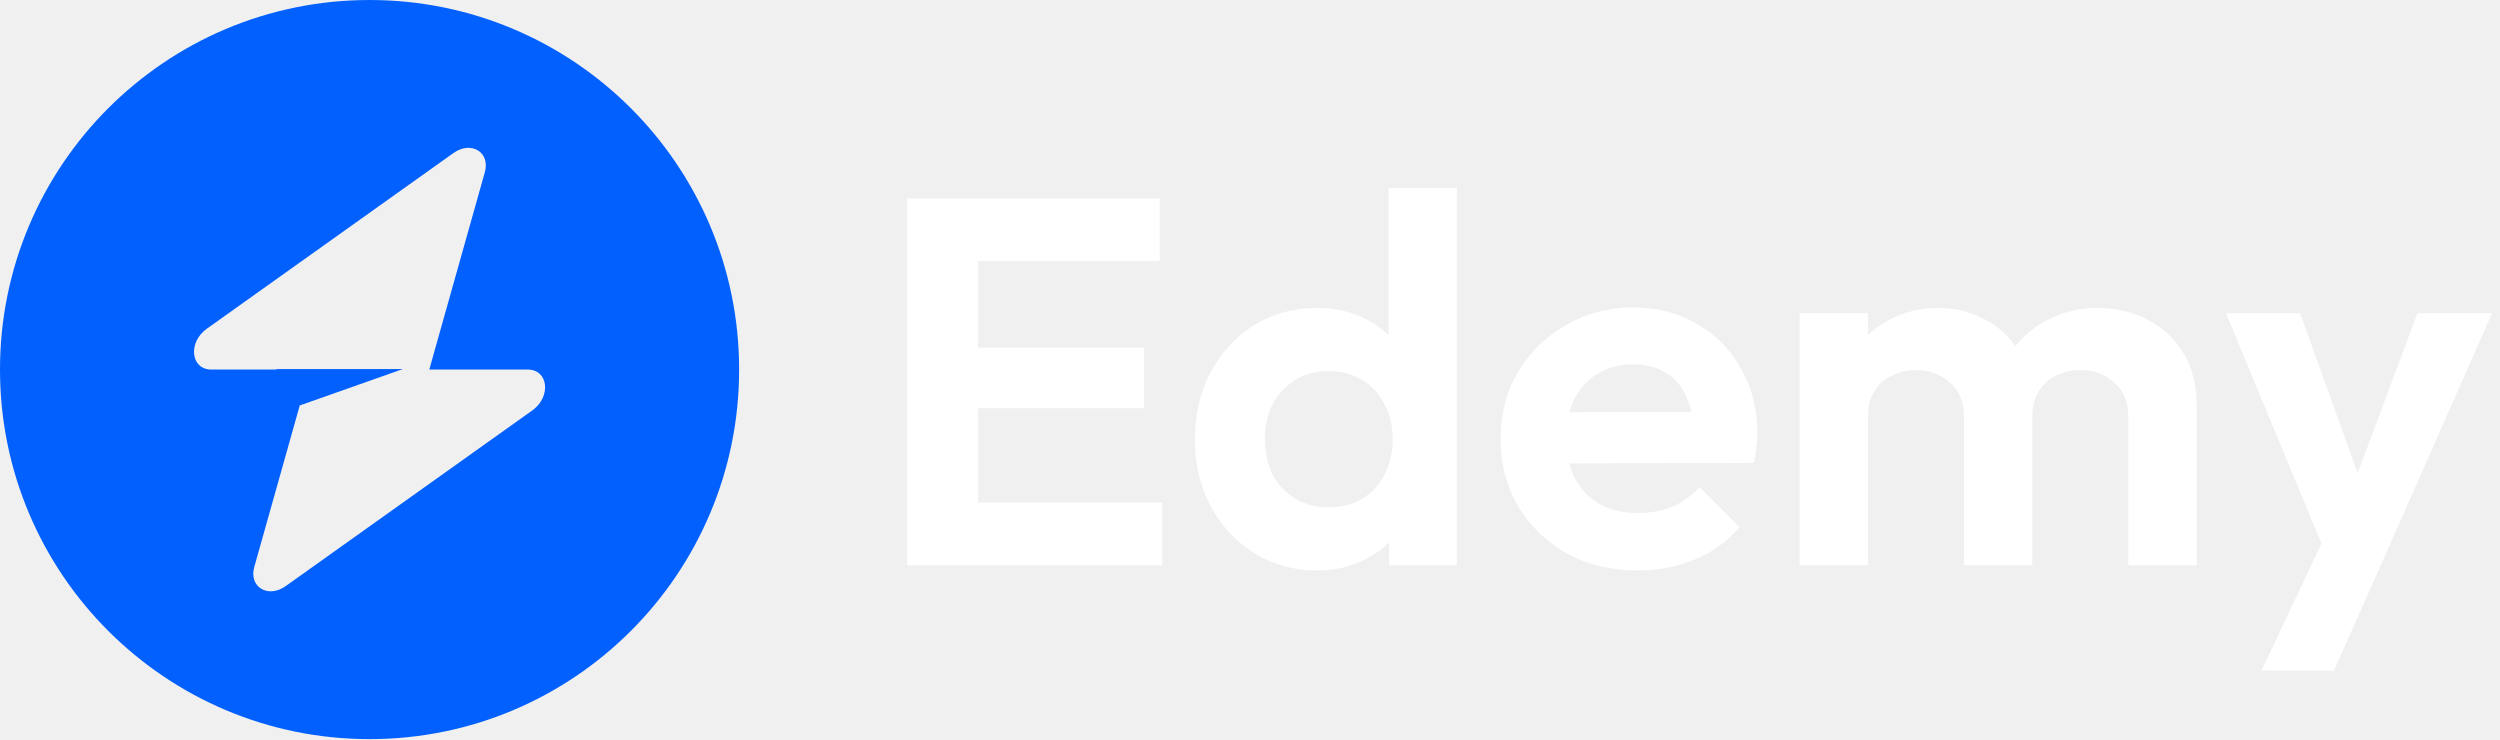
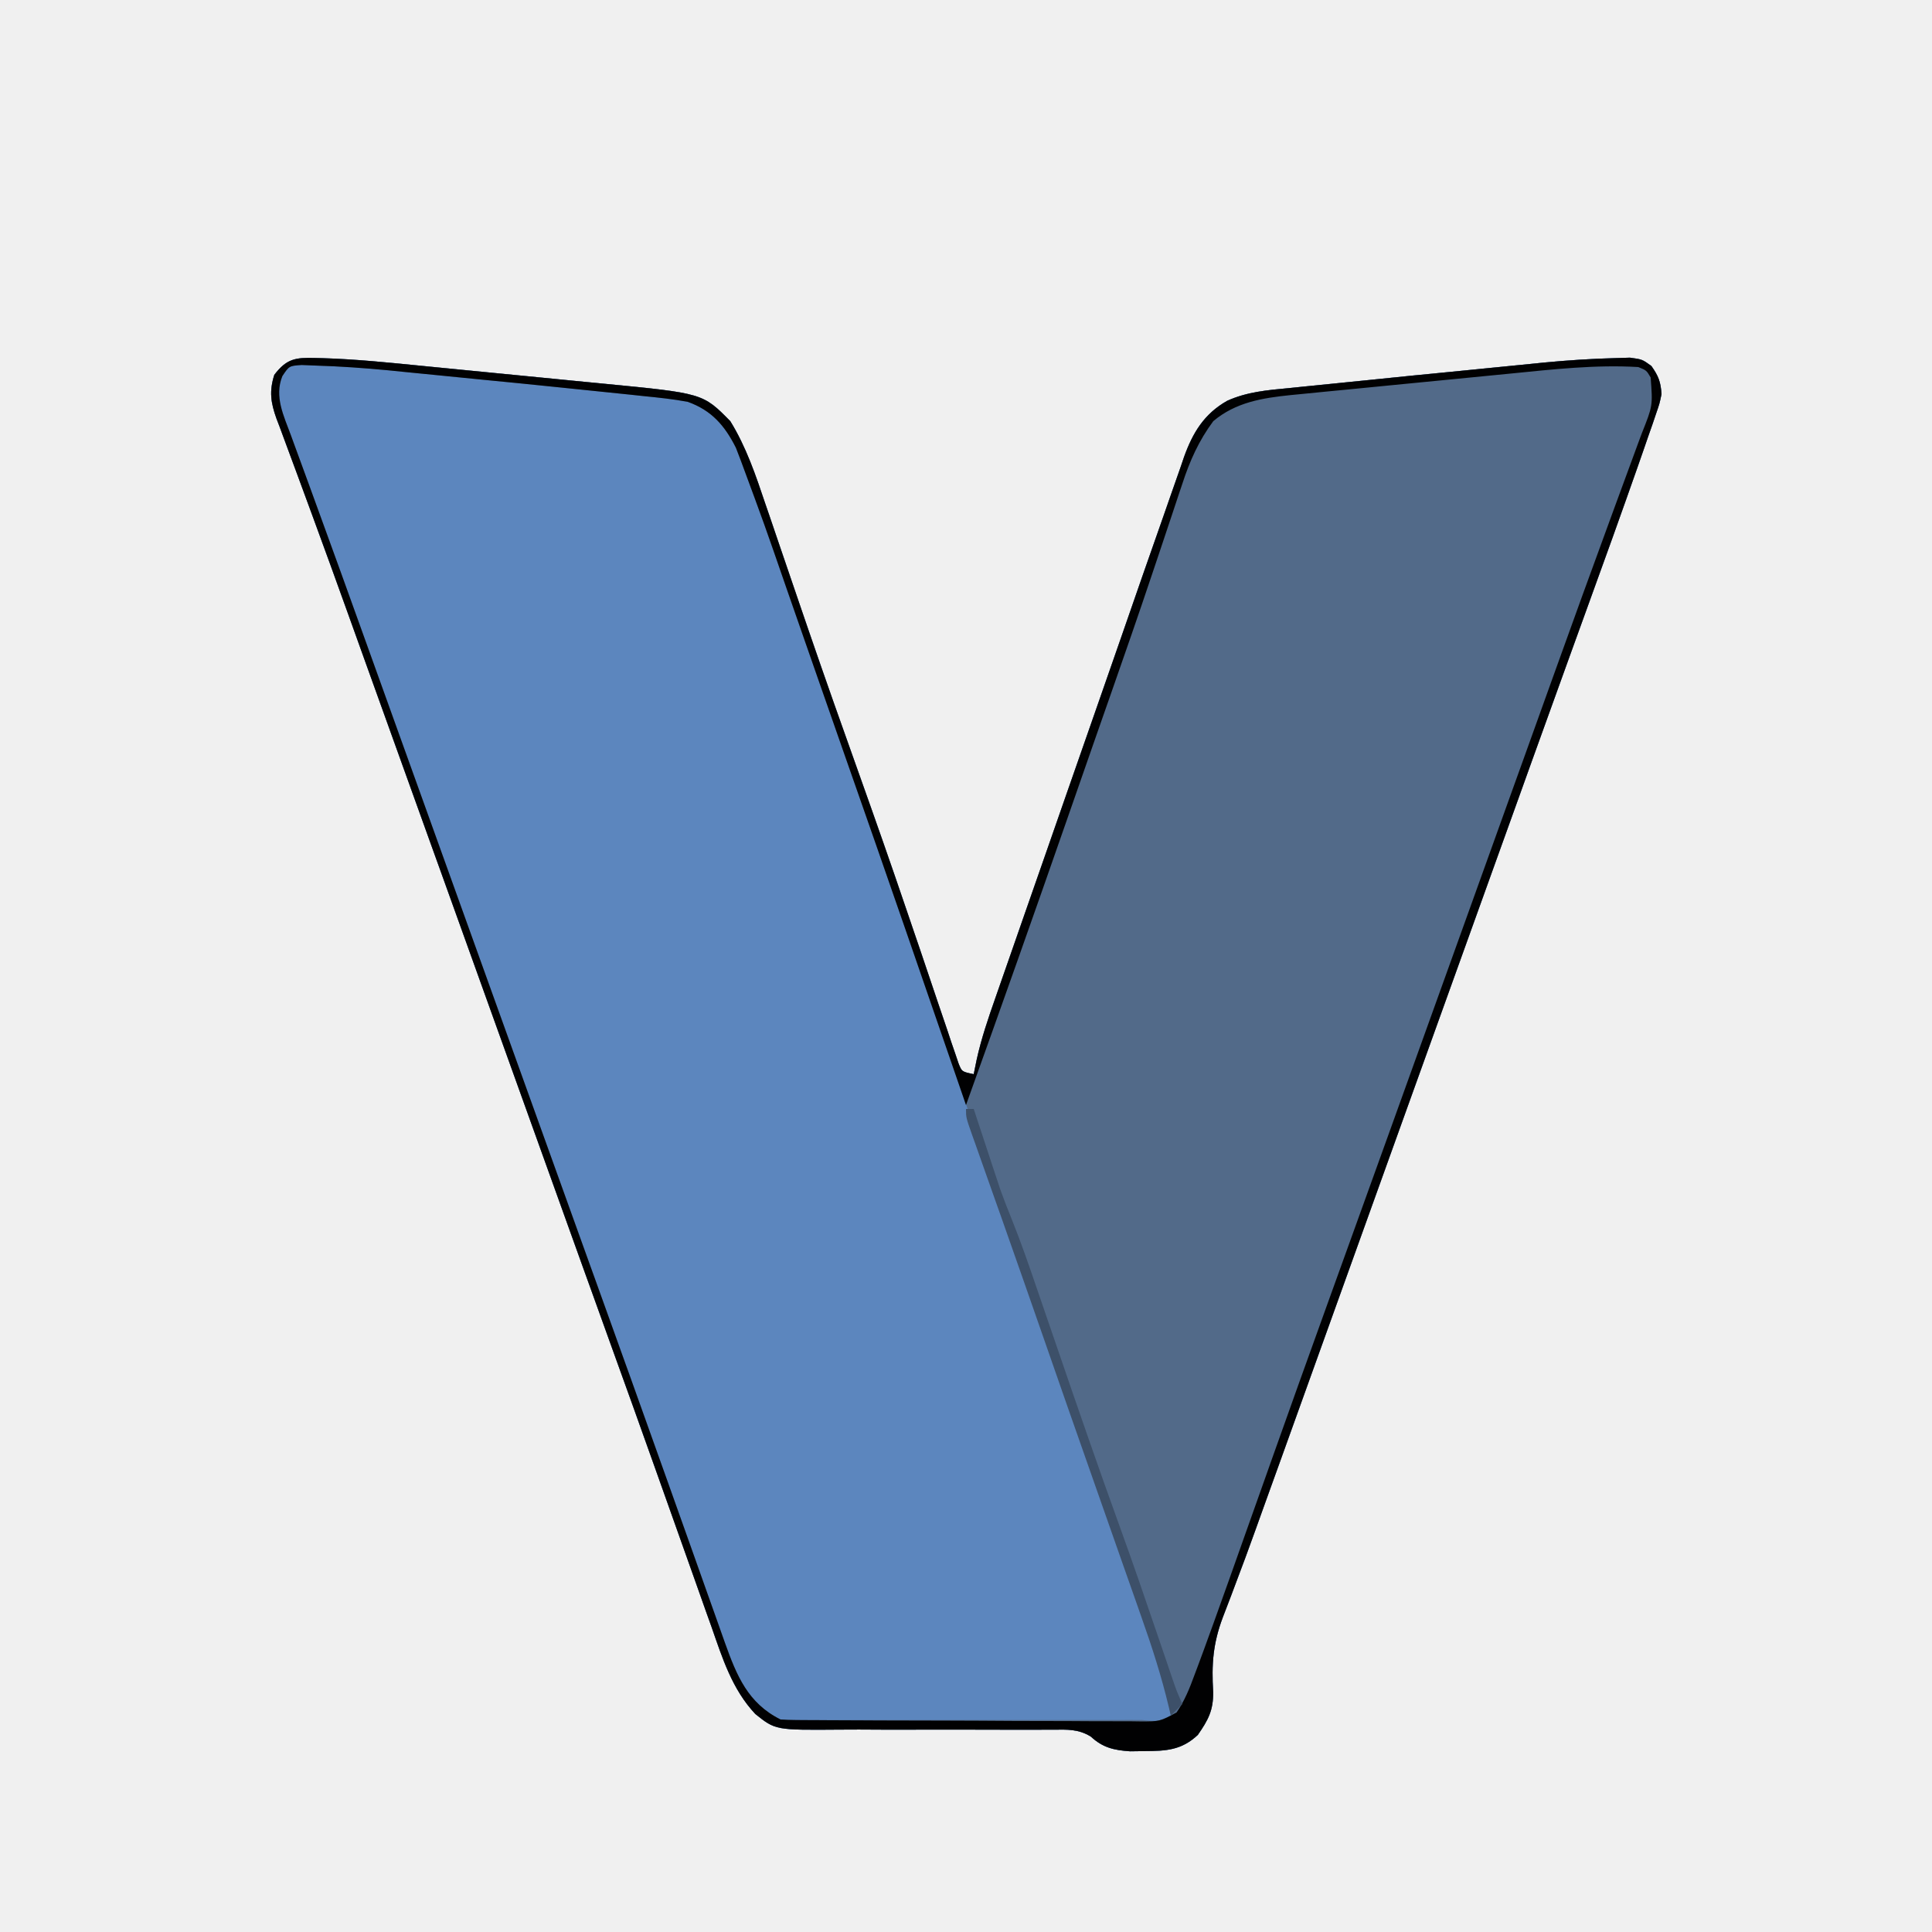
- <svg xmlns="http://www.w3.org/2000/svg" width="115" height="34" viewBox="0 0 115 34" fill="none">
-   <path fill-rule="evenodd" clip-rule="evenodd" d="M17 34C26.389 34 34 26.389 34 17C34 7.611 26.389 0 17 0C7.611 0 0 7.611 0 17C0 26.389 7.611 34 17 34ZM22.303 7.919C22.562 7.002 21.672 6.46 20.859 7.039L9.514 15.121C8.633 15.749 8.771 17 9.722 17H12.71V16.977H18.532L13.788 18.651L11.697 26.081C11.438 26.998 12.328 27.54 13.141 26.961L24.486 18.879C25.367 18.251 25.229 17 24.278 17H19.747L22.303 7.919Z" fill="#0260FF" />
-   <path d="M41.728 26V9.128H44.992V26H41.728ZM44.128 26V23.12H53.464V26H44.128ZM44.128 18.776V15.992H52.624V18.776H44.128ZM44.128 12.008V9.128H53.344V12.008H44.128ZM60.585 26.24C59.513 26.24 58.553 25.976 57.705 25.448C56.857 24.92 56.185 24.2 55.689 23.288C55.209 22.376 54.969 21.352 54.969 20.216C54.969 19.064 55.209 18.032 55.689 17.12C56.185 16.208 56.849 15.488 57.681 14.96C58.529 14.432 59.497 14.168 60.585 14.168C61.417 14.168 62.161 14.336 62.817 14.672C63.489 15.008 64.025 15.48 64.425 16.088C64.841 16.68 65.065 17.352 65.097 18.104V22.232C65.065 22.984 64.849 23.664 64.449 24.272C64.049 24.88 63.513 25.36 62.841 25.712C62.169 26.064 61.417 26.24 60.585 26.24ZM61.113 23.336C61.705 23.336 62.217 23.208 62.649 22.952C63.097 22.68 63.441 22.312 63.681 21.848C63.937 21.368 64.065 20.816 64.065 20.192C64.065 19.584 63.937 19.048 63.681 18.584C63.441 18.104 63.097 17.736 62.649 17.48C62.217 17.208 61.713 17.072 61.137 17.072C60.545 17.072 60.025 17.208 59.577 17.48C59.145 17.752 58.801 18.12 58.545 18.584C58.305 19.048 58.185 19.584 58.185 20.192C58.185 20.816 58.305 21.368 58.545 21.848C58.801 22.312 59.153 22.68 59.601 22.952C60.049 23.208 60.553 23.336 61.113 23.336ZM67.017 26H63.897V22.88L64.401 20.048L63.873 17.264V8.648H67.017V26ZM75.342 26.24C74.126 26.24 73.046 25.984 72.102 25.472C71.158 24.944 70.406 24.224 69.846 23.312C69.302 22.4 69.03 21.36 69.03 20.192C69.03 19.04 69.294 18.016 69.822 17.12C70.366 16.208 71.102 15.488 72.03 14.96C72.958 14.416 73.99 14.144 75.126 14.144C76.246 14.144 77.23 14.4 78.078 14.912C78.942 15.408 79.614 16.096 80.094 16.976C80.59 17.84 80.838 18.824 80.838 19.928C80.838 20.136 80.822 20.352 80.79 20.576C80.774 20.784 80.734 21.024 80.67 21.296L70.926 21.32V18.968L79.206 18.944L77.934 19.928C77.902 19.24 77.774 18.664 77.55 18.2C77.342 17.736 77.03 17.384 76.614 17.144C76.214 16.888 75.718 16.76 75.126 16.76C74.502 16.76 73.958 16.904 73.494 17.192C73.03 17.464 72.67 17.856 72.414 18.368C72.174 18.864 72.054 19.456 72.054 20.144C72.054 20.848 72.182 21.464 72.438 21.992C72.71 22.504 73.094 22.904 73.59 23.192C74.086 23.464 74.662 23.6 75.318 23.6C75.91 23.6 76.446 23.504 76.926 23.312C77.406 23.104 77.822 22.8 78.174 22.4L80.022 24.248C79.462 24.904 78.774 25.4 77.958 25.736C77.158 26.072 76.286 26.24 75.342 26.24ZM82.783 26V14.408H85.927V26H82.783ZM90.343 26V19.16C90.343 18.488 90.127 17.968 89.695 17.6C89.279 17.216 88.759 17.024 88.135 17.024C87.719 17.024 87.343 17.112 87.007 17.288C86.671 17.448 86.407 17.688 86.215 18.008C86.023 18.328 85.927 18.712 85.927 19.16L84.703 18.56C84.703 17.664 84.895 16.888 85.279 16.232C85.679 15.576 86.215 15.072 86.887 14.72C87.559 14.352 88.319 14.168 89.167 14.168C89.967 14.168 90.695 14.352 91.351 14.72C92.007 15.072 92.527 15.576 92.911 16.232C93.295 16.872 93.487 17.648 93.487 18.56V26H90.343ZM97.903 26V19.16C97.903 18.488 97.687 17.968 97.255 17.6C96.839 17.216 96.319 17.024 95.695 17.024C95.295 17.024 94.919 17.112 94.567 17.288C94.231 17.448 93.967 17.688 93.775 18.008C93.583 18.328 93.487 18.712 93.487 19.16L91.687 18.728C91.751 17.8 91.999 17 92.431 16.328C92.863 15.64 93.431 15.112 94.135 14.744C94.839 14.36 95.623 14.168 96.487 14.168C97.351 14.168 98.127 14.352 98.815 14.72C99.503 15.072 100.047 15.584 100.447 16.256C100.847 16.928 101.047 17.728 101.047 18.656V26H97.903ZM107.243 26.096L102.395 14.408H105.803L109.019 23.336H107.867L111.203 14.408H114.635L109.475 26.096H107.243ZM104.027 30.848L107.555 23.384L109.475 26.096L107.363 30.848H104.027Z" fill="white" />
+ <svg xmlns="http://www.w3.org/2000/svg" version="1.1" width="500" height="500">
+   <path d="M0 0 C0.65 0.02 1.31 0.03 1.98 0.05 C10.52 0.31 19.03 1.18 27.53 2.03 C29.32 2.21 31.12 2.38 32.92 2.56 C36.65 2.92 40.38 3.29 44.11 3.66 C48.88 4.14 53.64 4.6 58.41 5.06 C62.1 5.42 65.8 5.78 69.49 6.15 C71.25 6.32 73.01 6.49 74.76 6.66 C100.34 9.14 100.34 9.14 107.44 16.35 C111.53 22.96 114.03 30.35 116.49 37.68 C116.86 38.75 117.23 39.83 117.61 40.93 C118.4 43.24 119.18 45.55 119.97 47.87 C121.86 53.44 123.77 59.02 125.68 64.59 C126.34 66.49 126.99 68.4 127.64 70.31 C131.99 82.98 136.46 95.61 140.97 108.23 C145.04 119.65 149.06 131.1 152.96 142.59 C153.62 144.53 154.28 146.46 154.94 148.4 C155.37 149.68 155.81 150.95 156.25 152.23 C156.46 152.86 156.67 153.49 156.9 154.14 C158.37 158.47 159.83 162.81 161.29 167.15 C162.06 169.41 162.82 171.66 163.59 173.91 C163.94 174.96 164.28 176 164.64 177.08 C164.97 178.03 165.29 178.98 165.63 179.95 C165.91 180.78 166.19 181.61 166.48 182.47 C167.35 184.71 167.35 184.71 170.44 185.35 C170.7 184.09 170.95 182.83 171.22 181.53 C172.43 176.07 174.2 170.88 176.05 165.61 C176.4 164.59 176.76 163.56 177.13 162.51 C178.29 159.16 179.46 155.82 180.63 152.48 C181.45 150.13 182.26 147.79 183.08 145.44 C185.14 139.52 187.21 133.6 189.28 127.68 C191 122.75 192.72 117.81 194.44 112.87 C196.88 105.88 199.32 98.88 201.77 91.88 C204 85.5 206.23 79.11 208.45 72.72 C209.79 68.86 211.13 65 212.47 61.14 C213.11 59.33 213.73 57.51 214.36 55.7 C216.09 50.74 217.82 45.78 219.58 40.82 C220.17 39.13 220.76 37.44 221.35 35.74 C222.24 33.15 223.15 30.56 224.07 27.98 C224.33 27.2 224.6 26.42 224.87 25.62 C227.13 19.33 230.07 14.46 236.04 11.08 C241.16 8.77 246.42 8.32 251.96 7.8 C253.09 7.69 254.21 7.57 255.37 7.45 C257.8 7.2 260.23 6.96 262.65 6.72 C266.48 6.35 270.3 5.96 274.13 5.56 C280.77 4.87 287.42 4.21 294.07 3.57 C297.48 3.23 300.89 2.89 304.31 2.55 C307.65 2.21 310.99 1.89 314.33 1.56 C315.53 1.44 316.72 1.32 317.96 1.19 C324.16 0.6 330.35 0.18 336.57 0.03 C337.79 -0.01 339.01 -0.04 340.27 -0.08 C343.44 0.35 343.44 0.35 345.81 2.06 C347.65 4.65 348.24 6.19 348.44 9.35 C347.95 11.75 347.95 11.75 347.08 14.27 C346.76 15.22 346.44 16.16 346.11 17.14 C345.76 18.15 345.4 19.16 345.03 20.21 C344.66 21.27 344.3 22.33 343.92 23.43 C342.78 26.74 341.61 30.05 340.44 33.35 C340.1 34.34 339.75 35.32 339.39 36.33 C336.99 43.15 334.53 49.94 332.07 56.73 C331.28 58.91 330.49 61.09 329.71 63.27 C328.08 67.76 326.46 72.25 324.83 76.75 C321.49 85.98 318.17 95.22 314.84 104.45 C313.74 107.52 312.64 110.58 311.54 113.65 C305.44 130.59 299.34 147.53 293.26 164.48 C292.89 165.48 292.89 165.48 292.53 166.51 C288.83 176.79 285.14 187.07 281.44 197.35 C259.13 259.46 259.13 259.46 249.65 285.81 C248.91 287.87 248.16 289.93 247.42 291.99 C246.73 293.91 246.04 295.83 245.35 297.74 C244.69 299.57 244.04 301.4 243.38 303.23 C241.69 307.95 239.96 312.65 238.17 317.34 C237.8 318.32 237.43 319.31 237.05 320.33 C236.34 322.2 235.63 324.07 234.9 325.94 C232.37 332.68 231.97 338.06 232.41 345.27 C232.46 350.01 231.12 352.49 228.44 356.35 C224.21 360.33 220.21 360.51 214.57 360.54 C213.35 360.56 212.14 360.57 210.89 360.59 C206.76 360.31 203.84 359.65 200.77 356.8 C197.56 354.8 194.62 354.95 190.96 355 C189.83 355 189.83 355 188.69 355 C187.06 354.99 185.44 355 183.82 355.01 C181.25 355.02 178.67 355.01 176.1 355 C168.78 354.97 161.47 354.97 154.15 354.99 C149.67 355.01 145.19 354.99 140.72 354.96 C139.01 354.96 137.31 354.96 135.61 354.98 C119.13 355.11 119.13 355.11 113.91 350.93 C107.9 344.51 105.42 336.51 102.56 328.33 C102.1 327.05 101.64 325.76 101.18 324.48 C100.2 321.74 99.23 319 98.27 316.26 C96.73 311.92 95.19 307.57 93.64 303.23 C91.8 298.08 89.97 292.92 88.14 287.76 C84.3 276.93 80.41 266.11 76.5 255.3 C74.69 250.28 72.89 245.26 71.08 240.24 C70.71 239.22 70.34 238.19 69.96 237.14 C65.06 223.51 60.16 209.87 55.26 196.23 C54.89 195.23 54.89 195.23 54.53 194.2 C50.58 183.23 46.64 172.25 42.7 161.28 C39.25 151.69 35.8 142.1 32.36 132.5 C31.87 131.16 31.39 129.81 30.9 128.46 C24.99 112 19.07 95.54 13.14 79.08 C11.66 74.96 10.18 70.84 8.7 66.71 C5.57 58.02 2.44 49.32 -0.76 40.65 C-2.12 37 -3.46 33.34 -4.8 29.68 C-5.42 27.99 -6.05 26.3 -6.68 24.61 C-7.54 22.31 -8.39 20.02 -9.23 17.71 C-9.48 17.05 -9.73 16.39 -10 15.7 C-11.49 11.54 -11.92 8.59 -10.56 4.35 C-7.37 0.19 -5.13 -0.14 0 0 Z " fill="#5C86BE" transform="translate(81.55713,92.64502)" />
+   <path d="M0 0 C0.65 0.02 1.31 0.03 1.98 0.05 C10.52 0.31 19.03 1.18 27.53 2.03 C29.32 2.21 31.12 2.38 32.92 2.56 C36.65 2.92 40.38 3.29 44.11 3.66 C48.88 4.14 53.64 4.6 58.41 5.06 C62.1 5.42 65.8 5.78 69.49 6.15 C71.25 6.32 73.01 6.49 74.76 6.66 C100.34 9.14 100.34 9.14 107.44 16.35 C111.53 22.96 114.03 30.35 116.49 37.68 C116.86 38.75 117.23 39.83 117.61 40.93 C118.4 43.24 119.18 45.55 119.97 47.87 C121.86 53.44 123.77 59.02 125.68 64.59 C126.34 66.49 126.99 68.4 127.64 70.31 C131.99 82.98 136.46 95.61 140.97 108.23 C145.04 119.65 149.06 131.1 152.96 142.59 C153.62 144.53 154.28 146.46 154.94 148.4 C155.37 149.68 155.81 150.95 156.25 152.23 C156.46 152.86 156.67 153.49 156.9 154.14 C158.37 158.47 159.83 162.81 161.29 167.15 C162.06 169.41 162.82 171.66 163.59 173.91 C163.94 174.96 164.28 176 164.64 177.08 C164.97 178.03 165.29 178.98 165.63 179.95 C165.91 180.78 166.19 181.61 166.48 182.47 C167.35 184.71 167.35 184.71 170.44 185.35 C170.7 184.09 170.95 182.83 171.22 181.53 C172.43 176.07 174.2 170.88 176.05 165.61 C176.4 164.59 176.76 163.56 177.13 162.51 C178.29 159.16 179.46 155.82 180.63 152.48 C181.45 150.13 182.26 147.79 183.08 145.44 C185.14 139.52 187.21 133.6 189.28 127.68 C191 122.75 192.72 117.81 194.44 112.87 C196.88 105.88 199.32 98.88 201.77 91.88 C204 85.5 206.23 79.11 208.45 72.72 C209.79 68.86 211.13 65 212.47 61.14 C213.11 59.33 213.73 57.51 214.36 55.7 C216.09 50.74 217.82 45.78 219.58 40.82 C220.17 39.13 220.76 37.44 221.35 35.74 C222.24 33.15 223.15 30.56 224.07 27.98 C224.33 27.2 224.6 26.42 224.87 25.62 C227.13 19.33 230.07 14.46 236.04 11.08 C241.16 8.77 246.42 8.32 251.96 7.8 C253.09 7.69 254.21 7.57 255.37 7.45 C257.8 7.2 260.23 6.96 262.65 6.72 C266.48 6.35 270.3 5.96 274.13 5.56 C280.77 4.87 287.42 4.21 294.07 3.57 C297.48 3.23 300.89 2.89 304.31 2.55 C307.65 2.21 310.99 1.89 314.33 1.56 C315.53 1.44 316.72 1.32 317.96 1.19 C324.16 0.6 330.35 0.18 336.57 0.03 C337.79 -0.01 339.01 -0.04 340.27 -0.08 C343.44 0.35 343.44 0.35 345.81 2.06 C347.65 4.65 348.24 6.19 348.44 9.35 C347.95 11.75 347.95 11.75 347.08 14.27 C346.76 15.22 346.44 16.16 346.11 17.14 C345.76 18.15 345.4 19.16 345.03 20.21 C344.66 21.27 344.3 22.33 343.92 23.43 C342.78 26.74 341.61 30.05 340.44 33.35 C340.1 34.34 339.75 35.32 339.39 36.33 C336.99 43.15 334.53 49.94 332.07 56.73 C331.28 58.91 330.49 61.09 329.71 63.27 C328.08 67.76 326.46 72.25 324.83 76.75 C321.49 85.98 318.17 95.22 314.84 104.45 C313.74 107.52 312.64 110.58 311.54 113.65 C305.44 130.59 299.34 147.53 293.26 164.48 C292.89 165.48 292.89 165.48 292.53 166.51 C288.83 176.79 285.14 187.07 281.44 197.35 C259.13 259.46 259.13 259.46 249.65 285.81 C248.91 287.87 248.16 289.93 247.42 291.99 C246.73 293.91 246.04 295.83 245.35 297.74 C244.69 299.57 244.04 301.4 243.38 303.23 C241.69 307.95 239.96 312.65 238.17 317.34 C237.8 318.32 237.43 319.31 237.05 320.33 C236.34 322.2 235.63 324.07 234.9 325.94 C232.37 332.68 231.97 338.06 232.41 345.27 C232.46 350.01 231.12 352.49 228.44 356.35 C224.21 360.33 220.21 360.51 214.57 360.54 C213.35 360.56 212.14 360.57 210.89 360.59 C206.76 360.31 203.84 359.65 200.77 356.8 C197.56 354.8 194.62 354.95 190.96 355 C189.83 355 189.83 355 188.69 355 C187.06 354.99 185.44 355 183.82 355.01 C181.25 355.02 178.67 355.01 176.1 355 C168.78 354.97 161.47 354.97 154.15 354.99 C149.67 355.01 145.19 354.99 140.72 354.96 C139.01 354.96 137.31 354.96 135.61 354.98 C119.13 355.11 119.13 355.11 113.91 350.93 C107.9 344.51 105.42 336.51 102.56 328.33 C102.1 327.05 101.64 325.76 101.18 324.48 C100.2 321.74 99.23 319 98.27 316.26 C96.73 311.92 95.19 307.57 93.64 303.23 C91.8 298.08 89.97 292.92 88.14 287.76 C84.3 276.93 80.41 266.11 76.5 255.3 C74.69 250.28 72.89 245.26 71.08 240.24 C70.71 239.22 70.34 238.19 69.96 237.14 C65.06 223.51 60.16 209.87 55.26 196.23 C54.89 195.23 54.89 195.23 54.53 194.2 C50.58 183.23 46.64 172.25 42.7 161.28 C39.25 151.69 35.8 142.1 32.36 132.5 C31.87 131.16 31.39 129.81 30.9 128.46 C24.99 112 19.07 95.54 13.14 79.08 C11.66 74.96 10.18 70.84 8.7 66.71 C5.57 58.02 2.44 49.32 -0.76 40.65 C-2.12 37 -3.46 33.34 -4.8 29.68 C-5.42 27.99 -6.05 26.3 -6.68 24.61 C-7.54 22.31 -8.39 20.02 -9.23 17.71 C-9.48 17.05 -9.73 16.39 -10 15.7 C-11.49 11.54 -11.92 8.59 -10.56 4.35 C-7.37 0.19 -5.13 -0.14 0 0 Z M-8.49 4.7 C-10.62 10.01 -8.13 14.94 -6.25 20.06 C-6.01 20.71 -5.77 21.36 -5.53 22.04 C-5.01 23.47 -4.48 24.9 -3.96 26.32 C-3.09 28.68 -2.23 31.04 -1.37 33.4 C-0.43 35.97 0.5 38.55 1.44 41.13 C4.9 50.59 8.31 60.06 11.71 69.53 C12.84 72.65 13.96 75.78 15.08 78.9 C21.87 97.76 28.65 116.63 35.43 135.49 C41.76 153.11 48.1 170.74 54.44 188.35 C59.73 203.03 65.01 217.7 70.28 232.38 C70.52 233.04 70.76 233.7 71 234.38 C71.48 235.72 71.96 237.06 72.45 238.4 C73.9 242.44 75.35 246.47 76.8 250.5 C78.01 253.88 79.23 257.26 80.44 260.64 C80.69 261.31 80.93 261.99 81.18 262.68 C84.56 272.08 87.92 281.49 91.27 290.91 C93.12 296.11 94.97 301.32 96.83 306.53 C98.35 310.78 99.86 315.03 101.36 319.29 C102.07 321.28 102.78 323.27 103.49 325.27 C104.36 327.69 105.22 330.12 106.07 332.55 C109.09 340.97 111.98 348.13 120.44 352.35 C121.78 352.45 123.13 352.48 124.47 352.48 C125.74 352.49 125.74 352.49 127.03 352.49 C127.95 352.49 128.88 352.49 129.83 352.48 C131.29 352.49 131.29 352.49 132.79 352.49 C136.02 352.49 139.25 352.49 142.48 352.49 C144.71 352.49 146.95 352.49 149.19 352.49 C153.88 352.49 158.57 352.49 163.26 352.49 C169.29 352.48 175.32 352.48 181.35 352.49 C185.97 352.49 190.59 352.49 195.21 352.49 C197.43 352.49 199.66 352.49 201.88 352.49 C204.98 352.49 208.08 352.49 211.18 352.48 C212.57 352.49 212.57 352.49 213.99 352.49 C218.04 352.89 218.04 352.89 221.44 351.35 C221.04 344.58 219.5 338.8 217.22 332.44 C216.89 331.5 216.57 330.56 216.23 329.59 C215.14 326.49 214.04 323.39 212.94 320.29 C212.17 318.09 211.4 315.89 210.62 313.68 C208.24 306.9 205.85 300.13 203.44 293.35 C203.08 292.34 202.73 291.33 202.36 290.29 C200.65 285.48 198.94 280.67 197.24 275.86 C196.9 274.91 196.56 273.97 196.22 272.99 C195.53 271.06 194.84 269.12 194.15 267.18 C187.98 249.8 181.94 232.37 175.94 214.92 C175.61 213.95 175.61 213.95 175.27 212.96 C173.49 207.78 171.71 202.6 169.93 197.42 C160.07 168.7 150.1 140.01 140.05 111.35 C139.48 109.72 138.91 108.09 138.33 106.46 C138.04 105.63 137.75 104.79 137.44 103.93 C135.13 97.32 132.82 90.71 130.52 84.09 C128.87 79.35 127.22 74.62 125.56 69.88 C124.4 66.53 123.23 63.19 122.07 59.84 C116.28 43.08 116.28 43.08 110.13 26.45 C109.72 25.39 109.31 24.32 108.89 23.22 C105.98 17.45 102.58 13.55 96.44 11.35 C92.66 10.64 88.87 10.25 85.05 9.87 C83.91 9.75 82.78 9.62 81.61 9.5 C77.89 9.11 74.17 8.73 70.44 8.35 C67.88 8.09 65.31 7.82 62.75 7.56 C56.11 6.87 49.46 6.21 42.82 5.57 C39.4 5.23 35.99 4.89 32.58 4.55 C29.24 4.21 25.9 3.89 22.56 3.56 C21.36 3.44 20.16 3.32 18.93 3.19 C12.71 2.6 6.49 2.16 0.25 1.97 C-0.98 1.92 -2.21 1.87 -3.48 1.82 C-6.72 2.04 -6.72 2.04 -8.49 4.7 Z " fill="#526A89" transform="translate(81.55713,92.64502)" />
+   <path d="M0 0 C0.65 0.02 1.31 0.03 1.98 0.05 C10.52 0.31 19.03 1.18 27.53 2.03 C29.32 2.21 31.12 2.38 32.92 2.56 C36.65 2.92 40.38 3.29 44.11 3.66 C48.88 4.14 53.64 4.6 58.41 5.06 C62.1 5.42 65.8 5.78 69.49 6.15 C71.25 6.32 73.01 6.49 74.76 6.66 C100.34 9.14 100.34 9.14 107.44 16.35 C111.53 22.96 114.03 30.35 116.49 37.68 C116.86 38.75 117.23 39.83 117.61 40.93 C118.4 43.24 119.18 45.55 119.97 47.87 C121.86 53.44 123.77 59.02 125.68 64.59 C126.34 66.49 126.99 68.4 127.64 70.31 C131.99 82.98 136.46 95.61 140.97 108.23 C145.04 119.65 149.06 131.1 152.96 142.59 C153.62 144.53 154.28 146.46 154.94 148.4 C155.37 149.68 155.81 150.95 156.25 152.23 C156.46 152.86 156.67 153.49 156.9 154.14 C158.37 158.47 159.83 162.81 161.29 167.15 C162.06 169.41 162.82 171.66 163.59 173.91 C163.94 174.96 164.28 176 164.64 177.08 C164.97 178.03 165.29 178.98 165.63 179.95 C165.91 180.78 166.19 181.61 166.48 182.47 C167.35 184.71 167.35 184.71 170.44 185.35 C170.7 184.09 170.95 182.83 171.22 181.53 C172.43 176.07 174.2 170.88 176.05 165.61 C176.4 164.59 176.76 163.56 177.13 162.51 C178.29 159.16 179.46 155.82 180.63 152.48 C181.45 150.13 182.26 147.79 183.08 145.44 C185.14 139.52 187.21 133.6 189.28 127.68 C191 122.75 192.72 117.81 194.44 112.87 C196.88 105.88 199.32 98.88 201.77 91.88 C204 85.5 206.23 79.11 208.45 72.72 C209.79 68.86 211.13 65 212.47 61.14 C213.11 59.33 213.73 57.51 214.36 55.7 C216.09 50.74 217.82 45.78 219.58 40.82 C220.17 39.13 220.76 37.44 221.35 35.74 C222.24 33.15 223.15 30.56 224.07 27.98 C224.33 27.2 224.6 26.42 224.87 25.62 C227.13 19.33 230.07 14.46 236.04 11.08 C241.16 8.77 246.42 8.32 251.96 7.8 C253.09 7.69 254.21 7.57 255.37 7.45 C257.8 7.2 260.23 6.96 262.65 6.72 C266.48 6.35 270.3 5.96 274.13 5.56 C280.77 4.87 287.42 4.21 294.07 3.57 C297.48 3.23 300.89 2.89 304.31 2.55 C307.65 2.21 310.99 1.89 314.33 1.56 C315.53 1.44 316.72 1.32 317.96 1.19 C324.16 0.6 330.35 0.18 336.57 0.03 C337.79 -0.01 339.01 -0.04 340.27 -0.08 C343.44 0.35 343.44 0.35 345.81 2.06 C347.65 4.65 348.24 6.19 348.44 9.35 C347.95 11.75 347.95 11.75 347.08 14.27 C346.76 15.22 346.44 16.16 346.11 17.14 C345.76 18.15 345.4 19.16 345.03 20.21 C344.66 21.27 344.3 22.33 343.92 23.43 C342.78 26.74 341.61 30.05 340.44 33.35 C340.1 34.34 339.75 35.32 339.39 36.33 C336.99 43.15 334.53 49.94 332.07 56.73 C331.28 58.91 330.49 61.09 329.71 63.27 C328.08 67.76 326.46 72.25 324.83 76.75 C321.49 85.98 318.17 95.22 314.84 104.45 C313.74 107.52 312.64 110.58 311.54 113.65 C305.44 130.59 299.34 147.53 293.26 164.48 C292.89 165.48 292.89 165.48 292.53 166.51 C288.83 176.79 285.14 187.07 281.44 197.35 C259.13 259.46 259.13 259.46 249.65 285.81 C248.91 287.87 248.16 289.93 247.42 291.99 C246.73 293.91 246.04 295.83 245.35 297.74 C244.69 299.57 244.04 301.4 243.38 303.23 C241.69 307.95 239.96 312.65 238.17 317.34 C237.8 318.32 237.43 319.31 237.05 320.33 C236.34 322.2 235.63 324.07 234.9 325.94 C232.37 332.68 231.97 338.06 232.41 345.27 C232.46 350.01 231.12 352.49 228.44 356.35 C224.21 360.33 220.21 360.51 214.57 360.54 C213.35 360.56 212.14 360.57 210.89 360.59 C206.76 360.31 203.84 359.65 200.77 356.8 C197.56 354.8 194.62 354.95 190.96 355 C189.83 355 189.83 355 188.69 355 C187.06 354.99 185.44 355 183.82 355.01 C181.25 355.02 178.67 355.01 176.1 355 C168.78 354.97 161.47 354.97 154.15 354.99 C149.67 355.01 145.19 354.99 140.72 354.96 C139.01 354.96 137.31 354.96 135.61 354.98 C119.13 355.11 119.13 355.11 113.91 350.93 C107.9 344.51 105.42 336.51 102.56 328.33 C102.1 327.05 101.64 325.76 101.18 324.48 C100.2 321.74 99.23 319 98.27 316.26 C96.73 311.92 95.19 307.57 93.64 303.23 C91.8 298.08 89.97 292.92 88.14 287.76 C84.3 276.93 80.41 266.11 76.5 255.3 C74.69 250.28 72.89 245.26 71.08 240.24 C70.71 239.22 70.34 238.19 69.96 237.14 C65.06 223.51 60.16 209.87 55.26 196.23 C54.89 195.23 54.89 195.23 54.53 194.2 C50.58 183.23 46.64 172.25 42.7 161.28 C39.25 151.69 35.8 142.1 32.36 132.5 C31.87 131.16 31.39 129.81 30.9 128.46 C24.99 112 19.07 95.54 13.14 79.08 C11.66 74.96 10.18 70.84 8.7 66.71 C5.57 58.02 2.44 49.32 -0.76 40.65 C-2.12 37 -3.46 33.34 -4.8 29.68 C-5.42 27.99 -6.05 26.3 -6.68 24.61 C-7.54 22.31 -8.39 20.02 -9.23 17.71 C-9.48 17.05 -9.73 16.39 -10 15.7 C-11.49 11.54 -11.92 8.59 -10.56 4.35 C-7.37 0.19 -5.13 -0.14 0 0 Z M-8.49 4.7 C-10.62 10.01 -8.13 14.94 -6.25 20.06 C-6.01 20.71 -5.77 21.36 -5.53 22.04 C-5.01 23.47 -4.48 24.9 -3.96 26.32 C-3.09 28.68 -2.23 31.04 -1.37 33.4 C-0.43 35.97 0.5 38.55 1.44 41.13 C4.9 50.59 8.31 60.06 11.71 69.53 C12.84 72.65 13.96 75.78 15.08 78.9 C21.87 97.76 28.65 116.63 35.43 135.49 C41.76 153.11 48.1 170.74 54.44 188.35 C59.73 203.03 65.01 217.7 70.28 232.38 C70.52 233.04 70.76 233.7 71 234.38 C71.48 235.72 71.96 237.06 72.45 238.4 C73.9 242.44 75.35 246.47 76.8 250.5 C78.01 253.88 79.23 257.26 80.44 260.64 C80.69 261.31 80.93 261.99 81.18 262.68 C84.56 272.08 87.92 281.49 91.27 290.91 C93.12 296.11 94.97 301.32 96.83 306.53 C98.35 310.78 99.86 315.03 101.36 319.29 C102.07 321.28 102.78 323.27 103.49 325.27 C104.36 327.69 105.22 330.12 106.07 332.55 C109.09 340.97 111.98 348.13 120.44 352.35 C121.78 352.45 123.12 352.49 124.45 352.5 C125.29 352.51 126.13 352.52 126.99 352.52 C127.92 352.53 128.84 352.53 129.79 352.53 C130.76 352.54 131.72 352.55 132.72 352.55 C135.94 352.57 139.16 352.58 142.37 352.59 C144.02 352.6 144.02 352.6 145.7 352.61 C151.5 352.63 157.3 352.64 163.1 352.65 C169.1 352.66 175.1 352.7 181.1 352.74 C185.71 352.76 190.32 352.77 194.92 352.77 C197.14 352.78 199.35 352.79 201.56 352.81 C204.65 352.83 207.75 352.83 210.84 352.82 C211.76 352.84 212.68 352.85 213.62 352.86 C218.63 352.86 218.63 352.86 222.94 350.54 C225.04 347.49 226.32 344.27 227.58 340.82 C227.87 340.04 228.17 339.27 228.47 338.46 C229.48 335.77 230.46 333.06 231.44 330.35 C231.8 329.36 232.17 328.36 232.54 327.33 C235.25 319.82 237.92 312.29 240.58 304.76 C242.44 299.5 244.31 294.25 246.18 288.99 C246.65 287.65 247.13 286.31 247.6 284.98 C252.24 271.9 256.92 258.84 261.63 245.79 C262.18 244.27 262.18 244.27 262.74 242.71 C264.58 237.61 266.42 232.5 268.26 227.4 C271.52 218.36 274.78 209.33 278.03 200.29 C278.76 198.25 279.5 196.21 280.23 194.17 C286.31 177.28 292.39 160.38 298.46 143.48 C302.34 132.69 306.21 121.91 310.09 111.12 C310.97 108.67 311.85 106.23 312.73 103.79 C315.07 97.25 317.42 90.72 319.77 84.18 C320.51 82.14 321.24 80.11 321.97 78.07 C325.97 66.93 330 55.81 334.08 44.7 C334.83 42.64 335.58 40.59 336.33 38.54 C337.74 34.68 339.16 30.83 340.58 26.98 C341.22 25.26 341.85 23.53 342.48 21.81 C342.77 21.04 343.05 20.26 343.35 19.47 C346.18 12.37 346.18 12.37 345.63 5.04 C344.54 3.2 344.54 3.2 342.44 2.35 C331.4 1.69 320.39 2.94 309.42 4.03 C307.62 4.21 305.82 4.38 304.02 4.56 C300.28 4.92 296.53 5.29 292.79 5.66 C288.01 6.14 283.23 6.6 278.45 7.06 C274.74 7.42 271.04 7.78 267.34 8.15 C265.57 8.32 263.81 8.49 262.05 8.66 C259.58 8.9 257.12 9.15 254.66 9.39 C253.94 9.46 253.22 9.53 252.49 9.6 C245.15 10.35 238.24 11.46 232.44 16.35 C228.7 21.38 226.34 26.67 224.42 32.59 C224.03 33.76 224.03 33.76 223.62 34.96 C223.06 36.64 222.5 38.33 221.94 40.02 C220.74 43.67 219.51 47.32 218.28 50.97 C217.64 52.88 216.99 54.8 216.35 56.71 C212.99 66.75 209.5 76.74 206.01 86.73 C205.38 88.53 204.75 90.32 204.12 92.12 C203.17 94.82 202.23 97.53 201.28 100.24 C199.08 106.54 196.88 112.84 194.69 119.15 C186.07 143.93 177.31 168.66 168.44 193.35 C168.22 192.72 168 192.08 167.78 191.42 C157.71 162.16 147.63 132.9 137.37 103.7 C135.08 97.18 132.8 90.66 130.53 84.13 C128.88 79.39 127.23 74.64 125.57 69.89 C124.4 66.54 123.23 63.19 122.07 59.84 C116.28 43.08 116.28 43.08 110.13 26.45 C109.72 25.39 109.31 24.32 108.89 23.22 C105.98 17.45 102.58 13.55 96.44 11.35 C92.66 10.64 88.87 10.25 85.05 9.87 C83.91 9.75 82.78 9.62 81.61 9.5 C77.89 9.11 74.17 8.73 70.44 8.35 C67.88 8.09 65.31 7.82 62.75 7.56 C56.11 6.87 49.46 6.21 42.82 5.57 C39.4 5.23 35.99 4.89 32.58 4.55 C29.24 4.21 25.9 3.89 22.56 3.56 C21.36 3.44 20.16 3.32 18.93 3.19 C12.71 2.6 6.49 2.16 0.25 1.97 C-0.98 1.92 -2.21 1.87 -3.48 1.82 C-6.72 2.04 -6.72 2.04 -8.49 4.7 Z " fill="#010102" transform="translate(81.55713,92.64502)" />
+   <path d="M0 0 C0.66 0 1.32 0 2 0 C2.22 0.67 2.44 1.35 2.67 2.04 C3.69 5.16 4.72 8.27 5.75 11.38 C6.1 12.44 6.45 13.5 6.8 14.59 C7.33 16.17 7.33 16.17 7.86 17.77 C8.17 18.73 8.49 19.68 8.81 20.66 C9.77 23.34 10.78 25.96 11.86 28.59 C14.27 34.58 16.36 40.67 18.45 46.79 C19.09 48.64 19.72 50.5 20.36 52.36 C21.47 55.59 22.58 58.83 23.69 62.06 C28.98 77.51 34.3 92.93 39.86 108.28 C43.18 117.46 46.36 126.69 49.5 135.94 C50.28 138.25 51.07 140.55 51.86 142.86 C52.33 144.27 52.81 145.67 53.29 147.08 C54.49 150.6 54.49 150.6 56 154 C55.01 154.99 54.02 155.98 53 157 C52.84 156.29 52.67 155.58 52.5 154.85 C50.61 146.9 48.15 139.26 45.42 131.56 C44.97 130.28 44.53 129 44.08 127.73 C42.89 124.33 41.69 120.94 40.49 117.54 C39.24 113.99 37.99 110.44 36.75 106.89 C35 101.91 33.25 96.92 31.5 91.94 C27.92 81.79 24.37 71.62 20.84 61.45 C16.98 50.37 13.11 39.29 9.2 28.22 C8.58 26.47 7.96 24.73 7.34 22.98 C6.19 19.7 5.02 16.42 3.86 13.14 C3.34 11.68 2.83 10.23 2.32 8.78 C2.08 8.12 1.84 7.45 1.6 6.77 C0 2.23 0 2.23 0 0 Z " fill="#3D5069" transform="translate(250,287)" />
</svg>
